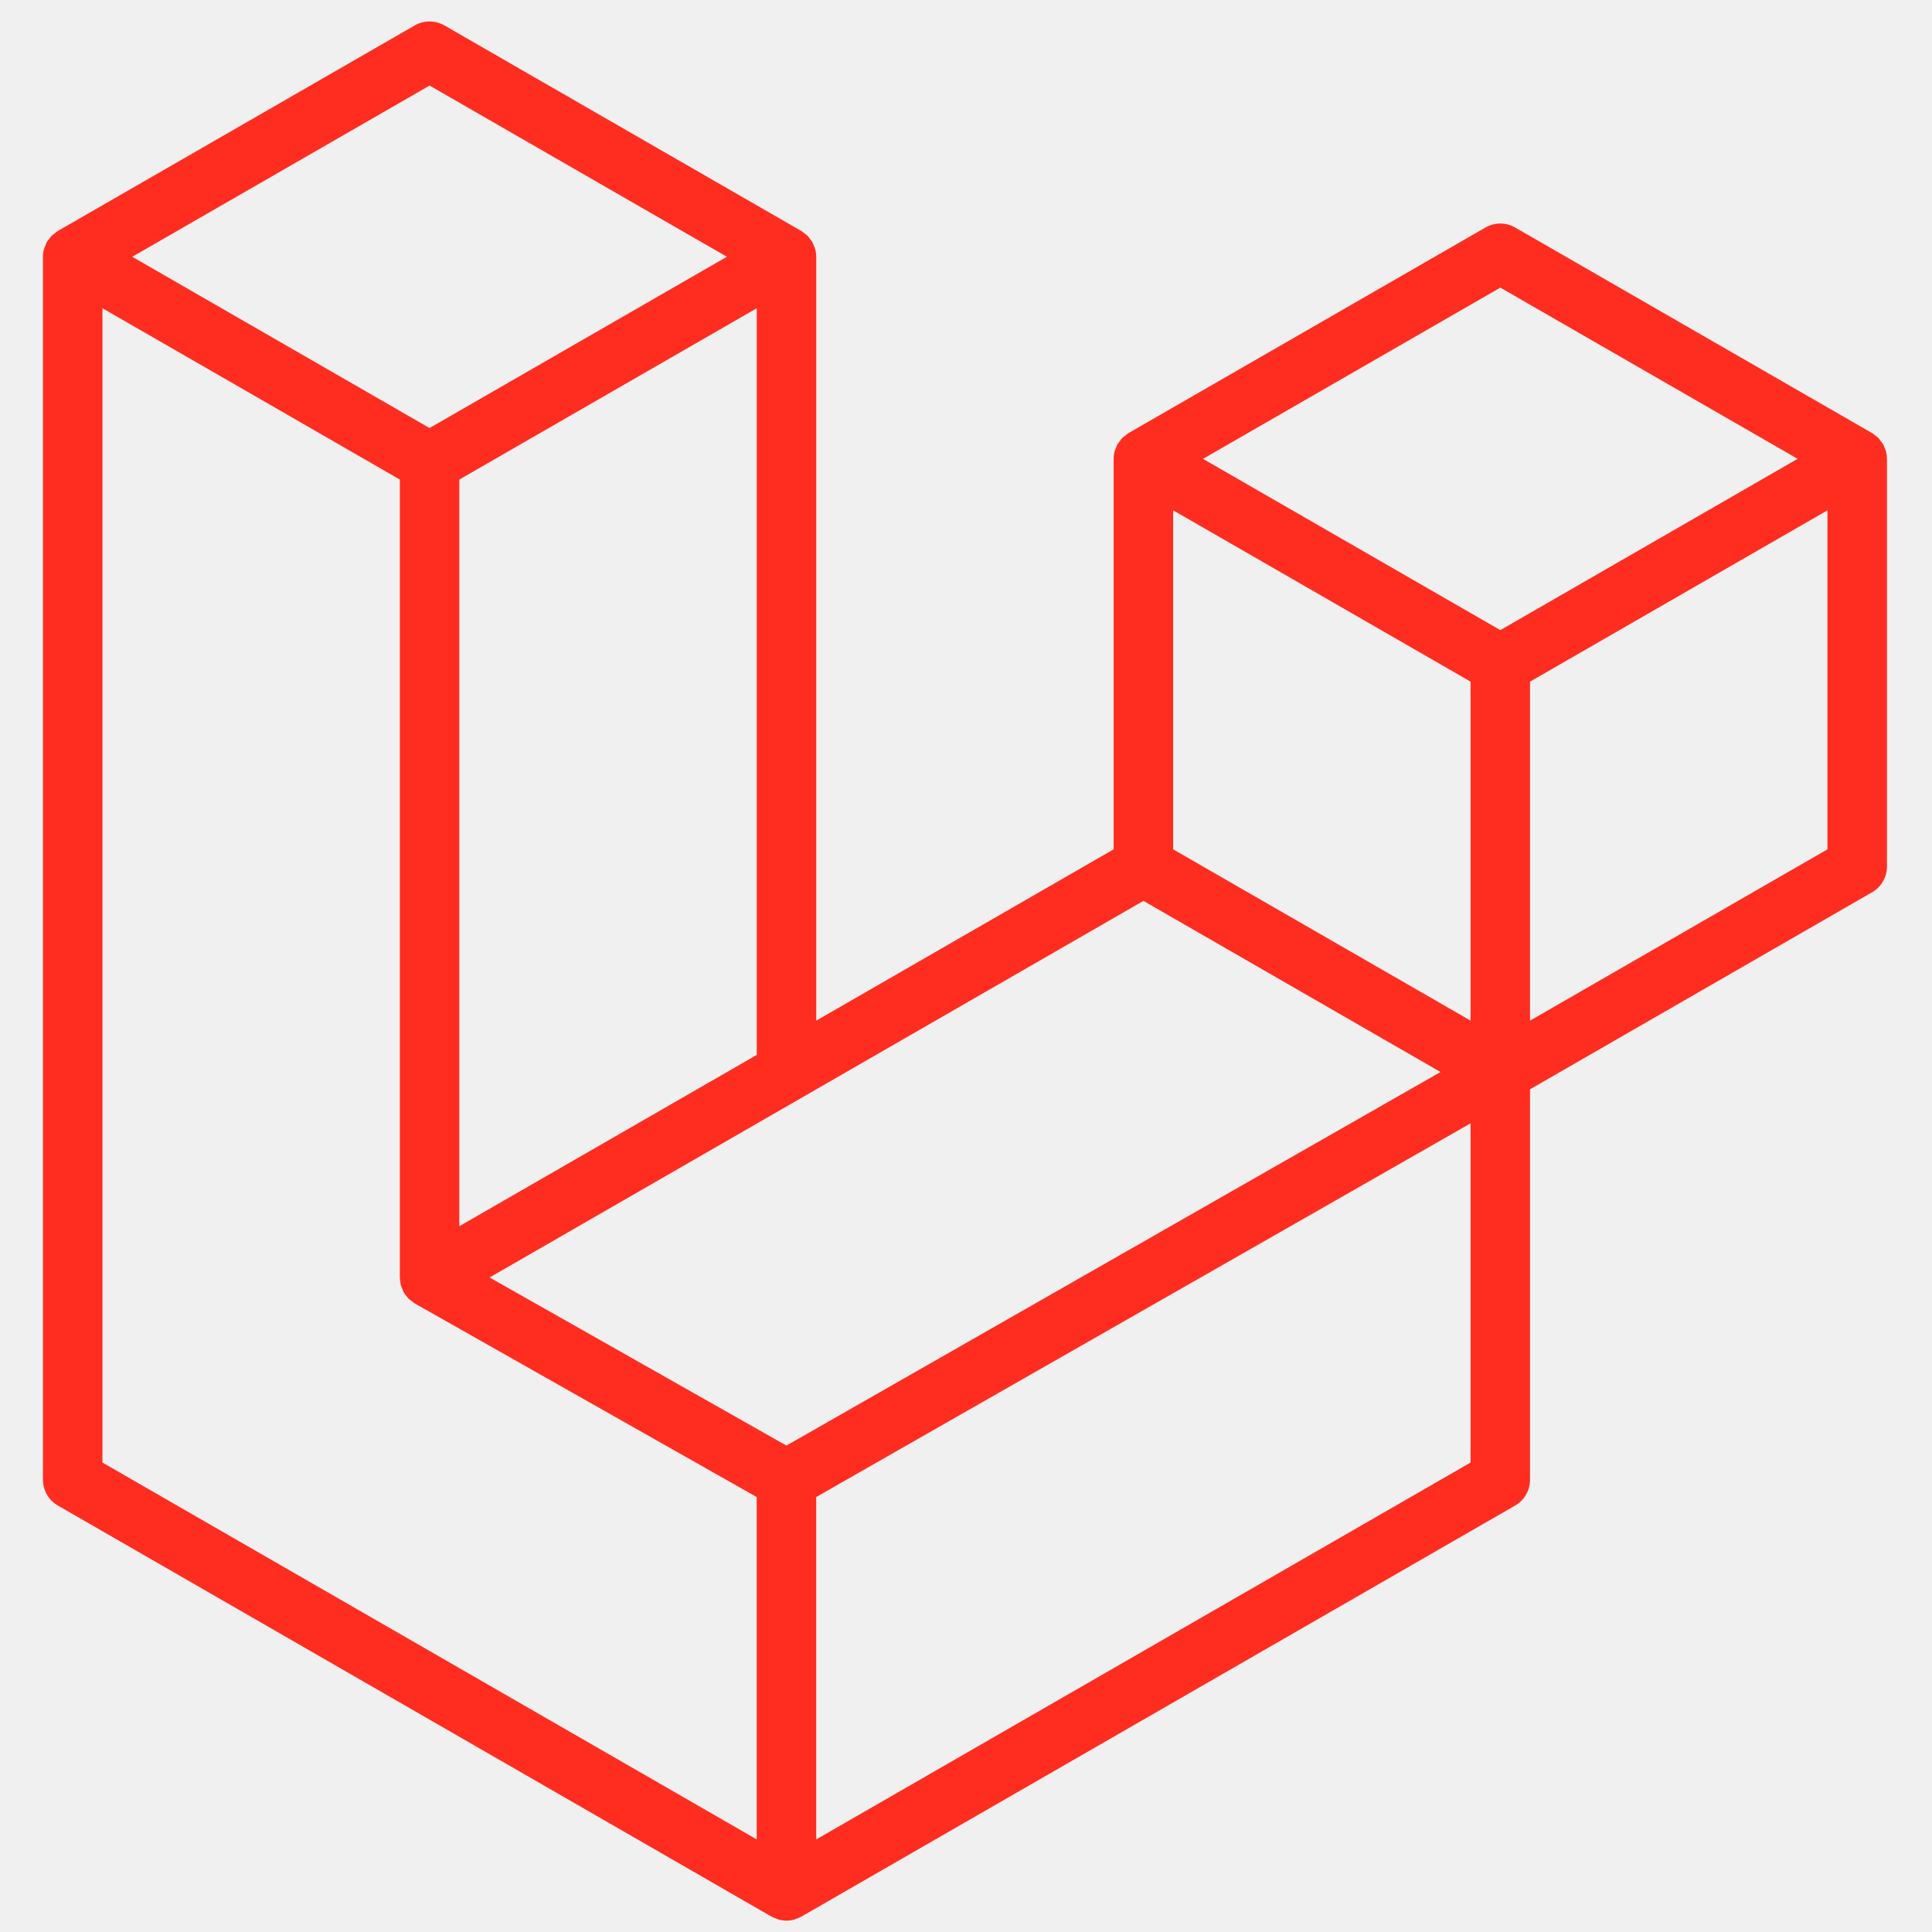
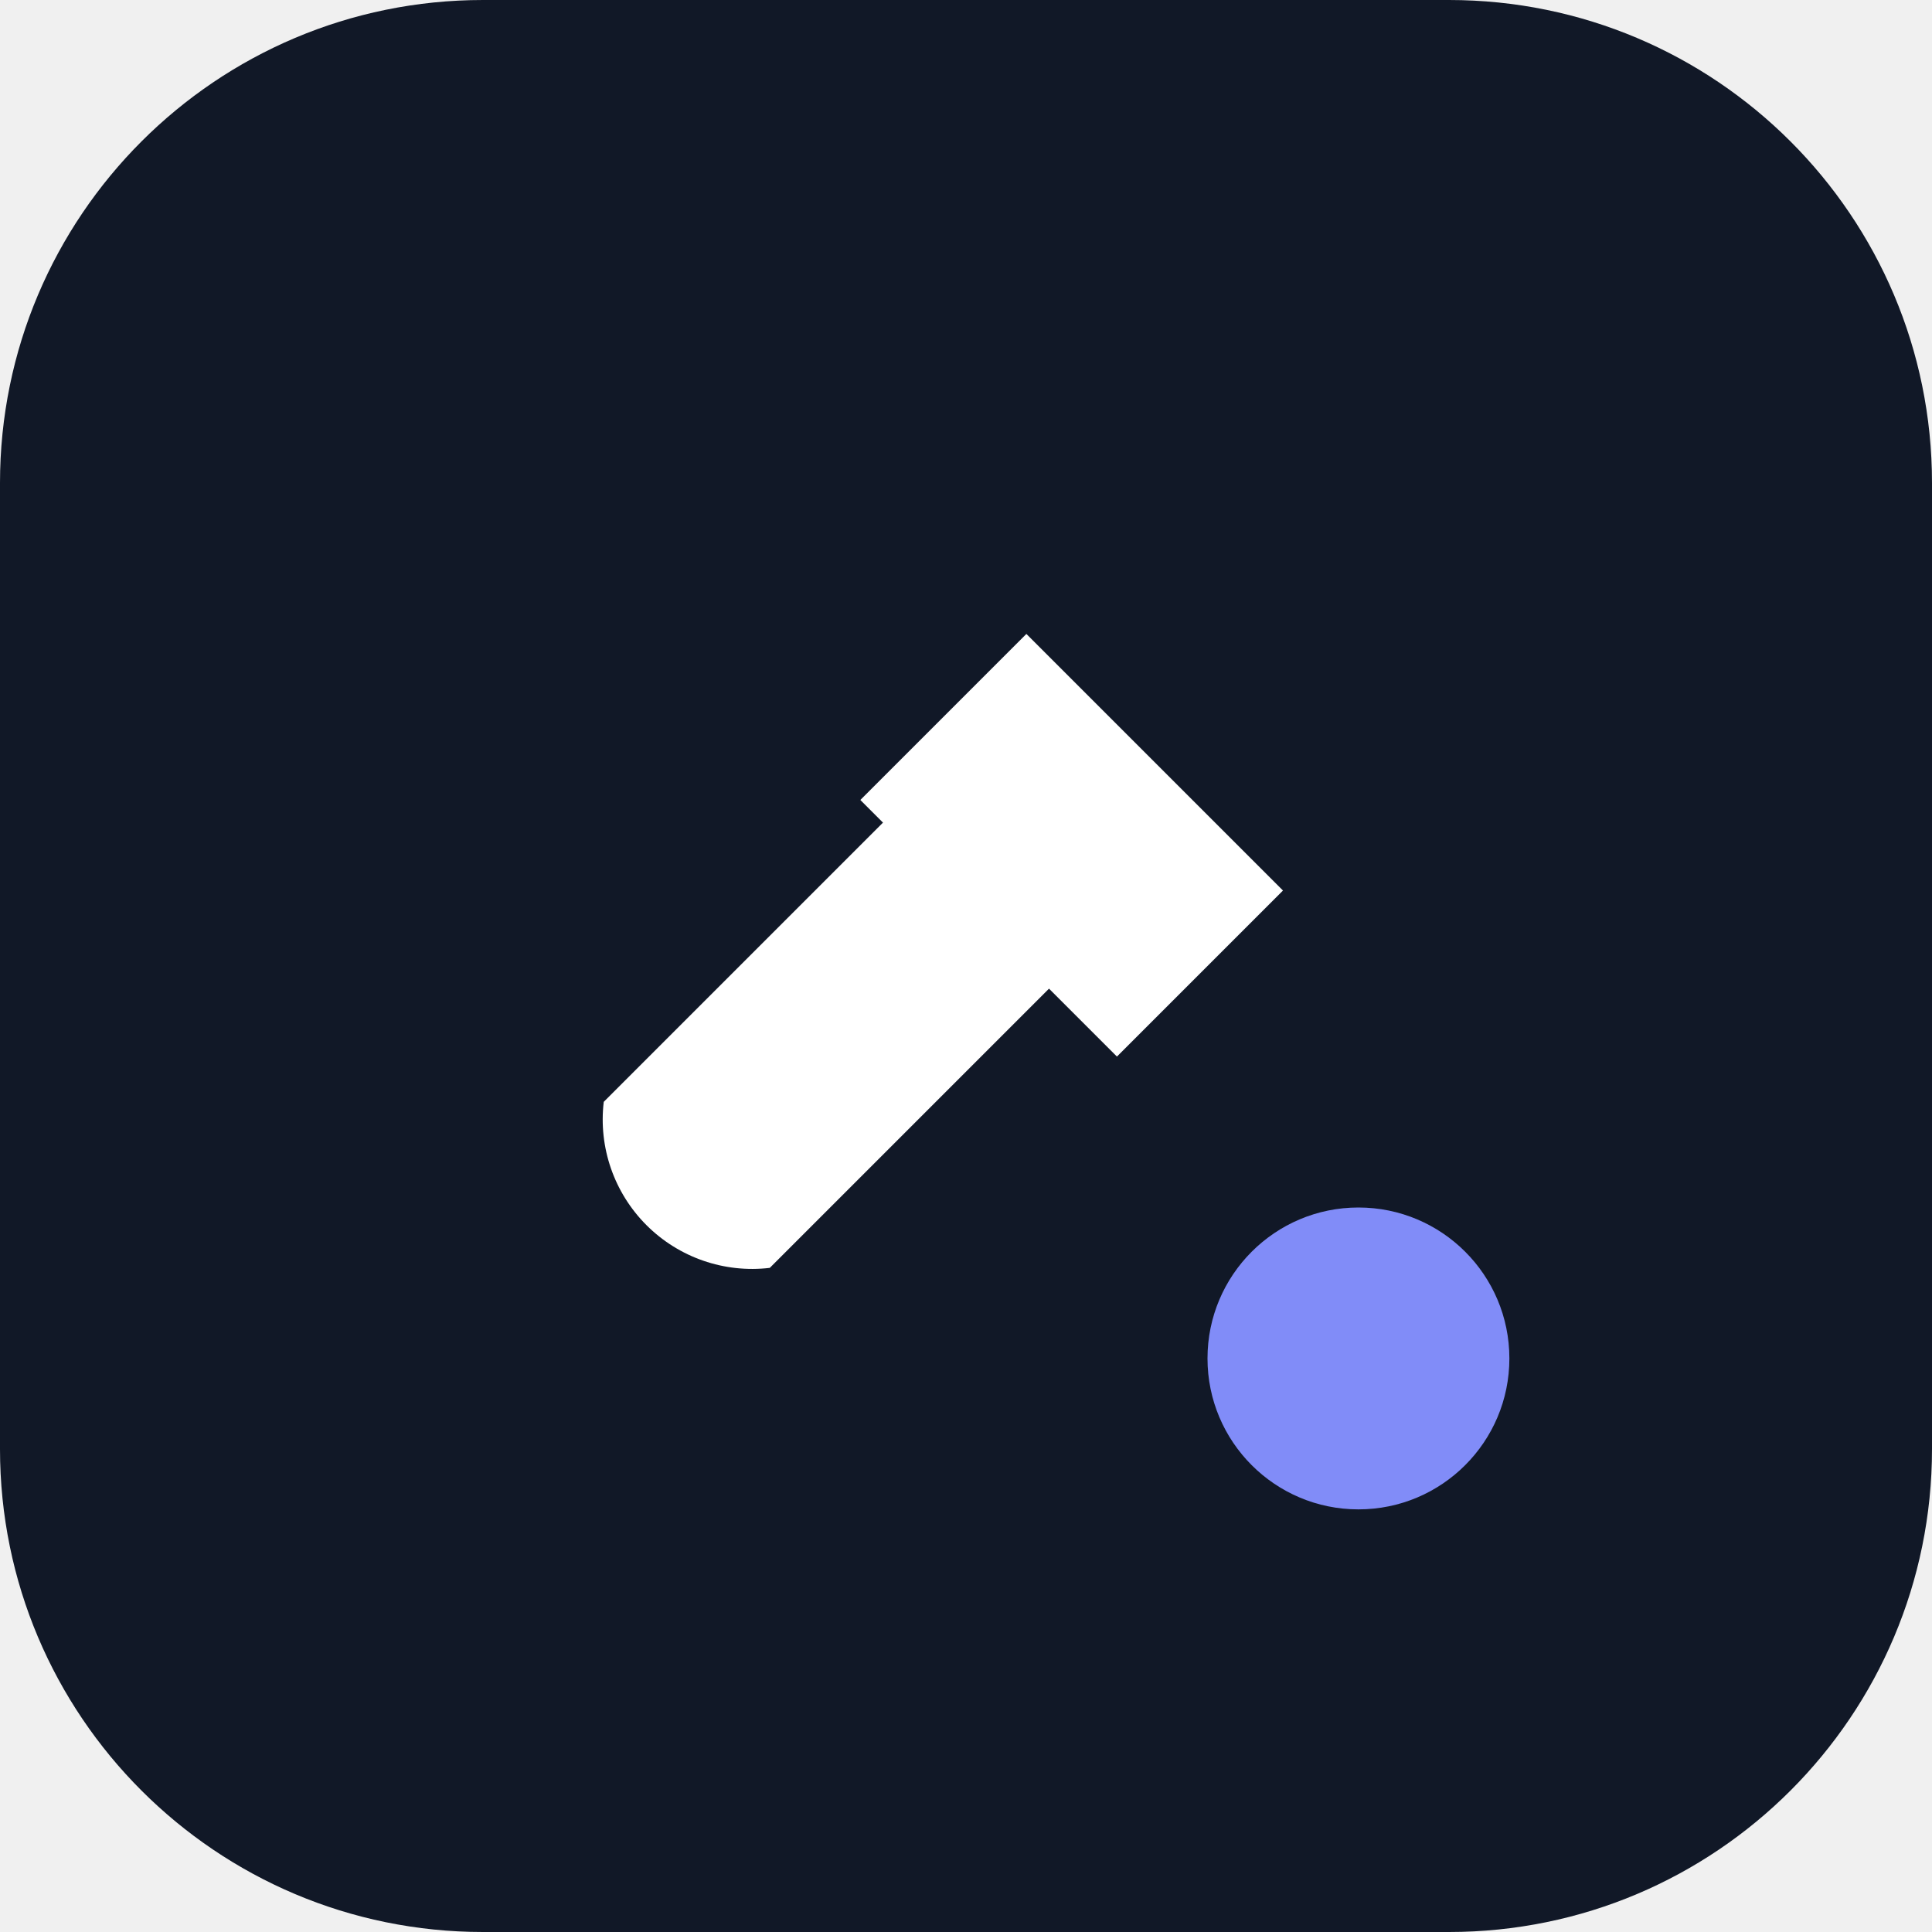
- <svg xmlns="http://www.w3.org/2000/svg" width="166" height="166" viewBox="0 0 166 166" fill="none">
-   <path fill-rule="evenodd" clip-rule="evenodd" d="M162.041 38.759C162.099 38.977 162.129 39.201 162.13 39.426V74.452C162.13 74.902 162.011 75.344 161.786 75.733C161.561 76.122 161.237 76.444 160.847 76.668L131.462 93.594V127.141C131.462 128.054 130.977 128.897 130.186 129.357L68.847 164.683C68.707 164.763 68.554 164.814 68.401 164.868C68.343 164.887 68.289 164.922 68.228 164.938C67.8 165.051 67.349 165.051 66.92 164.938C66.85 164.919 66.786 164.881 66.719 164.855C66.579 164.804 66.432 164.76 66.298 164.683L4.972 129.357C4.583 129.133 4.259 128.81 4.034 128.421C3.808 128.032 3.69 127.591 3.689 127.141L3.689 22.063C3.689 21.834 3.721 21.61 3.779 21.393C3.798 21.32 3.843 21.253 3.868 21.179C3.916 21.045 3.961 20.908 4.031 20.783C4.079 20.7 4.149 20.633 4.206 20.557C4.28 20.454 4.347 20.349 4.433 20.26C4.506 20.186 4.602 20.132 4.685 20.068C4.778 19.992 4.861 19.909 4.966 19.848L35.633 2.185C36.022 1.961 36.462 1.844 36.91 1.844C37.358 1.844 37.798 1.961 38.186 2.185L68.851 19.848H68.857C68.959 19.912 69.045 19.992 69.138 20.065C69.221 20.129 69.313 20.186 69.387 20.257C69.476 20.349 69.54 20.454 69.616 20.557C69.671 20.633 69.744 20.7 69.789 20.783C69.862 20.911 69.904 21.045 69.955 21.179C69.98 21.253 70.025 21.32 70.044 21.396C70.103 21.614 70.133 21.838 70.133 22.063V87.694L95.686 72.974V39.423C95.686 39.2 95.718 38.973 95.775 38.759C95.798 38.683 95.839 38.615 95.865 38.542C95.916 38.408 95.96 38.271 96.031 38.146C96.079 38.063 96.149 37.996 96.203 37.92C96.279 37.818 96.343 37.712 96.433 37.623C96.506 37.549 96.599 37.495 96.681 37.431C96.777 37.355 96.86 37.272 96.962 37.211L127.633 19.548C128.021 19.324 128.461 19.206 128.91 19.206C129.358 19.206 129.798 19.324 130.186 19.548L160.85 37.211C160.959 37.275 161.042 37.355 161.137 37.428C161.217 37.492 161.31 37.549 161.383 37.62C161.473 37.712 161.536 37.818 161.613 37.92C161.67 37.996 161.741 38.063 161.785 38.146C161.859 38.271 161.9 38.408 161.951 38.542C161.98 38.615 162.021 38.683 162.041 38.759ZM157.018 72.974V43.848L146.287 50.028L131.462 58.568V87.694L157.021 72.974H157.018ZM126.354 125.663V96.518L111.771 104.85L70.13 128.626V158.046L126.354 125.663ZM8.801 26.485V125.663L65.018 158.043V128.629L35.649 112L35.64 111.994L35.627 111.988C35.528 111.93 35.445 111.847 35.353 111.777C35.273 111.713 35.18 111.662 35.11 111.592L35.104 111.582C35.021 111.502 34.963 111.403 34.893 111.314C34.829 111.228 34.753 111.154 34.702 111.065L34.699 111.055C34.641 110.96 34.606 110.845 34.565 110.736C34.523 110.64 34.469 110.551 34.443 110.449C34.411 110.328 34.405 110.197 34.392 110.072C34.379 109.976 34.354 109.881 34.354 109.785V109.778V41.205L19.532 32.662L8.801 26.485ZM36.913 7.35L11.364 22.063L36.907 36.777L62.453 22.06L36.907 7.35H36.913ZM50.2 99.174L65.022 90.637V26.485L54.291 32.665L39.466 41.205V105.357L50.2 99.174ZM128.91 24.713L103.363 39.426L128.91 54.14L154.453 39.423L128.91 24.713ZM126.354 58.568L111.529 50.028L100.798 43.848V72.974L115.619 81.511L126.354 87.694V58.568ZM67.571 124.205L105.042 102.803L123.772 92.109L98.245 77.405L68.854 94.334L42.066 109.762L67.571 124.205Z" fill="#FF2D20" />
+ <svg xmlns="http://www.w3.org/2000/svg" viewBox="0 0 64 64" role="img" aria-labelledby="title desc">
+   <rect width="64" height="64" rx="16" fill="#111827" />
+   <path d="M20 36.5 31.5 25l5.5 5.5-11.5 11.5A4.95 4.95 0 0 1 20 36.5Z" fill="#fff" />
+   <path d="m34 21 8.5 8.5-5.5 5.5-8.5-8.5L34 21Z" fill="#fff" />
+   <circle cx="45" cy="45" r="5" fill="#818cf8" />
</svg>
